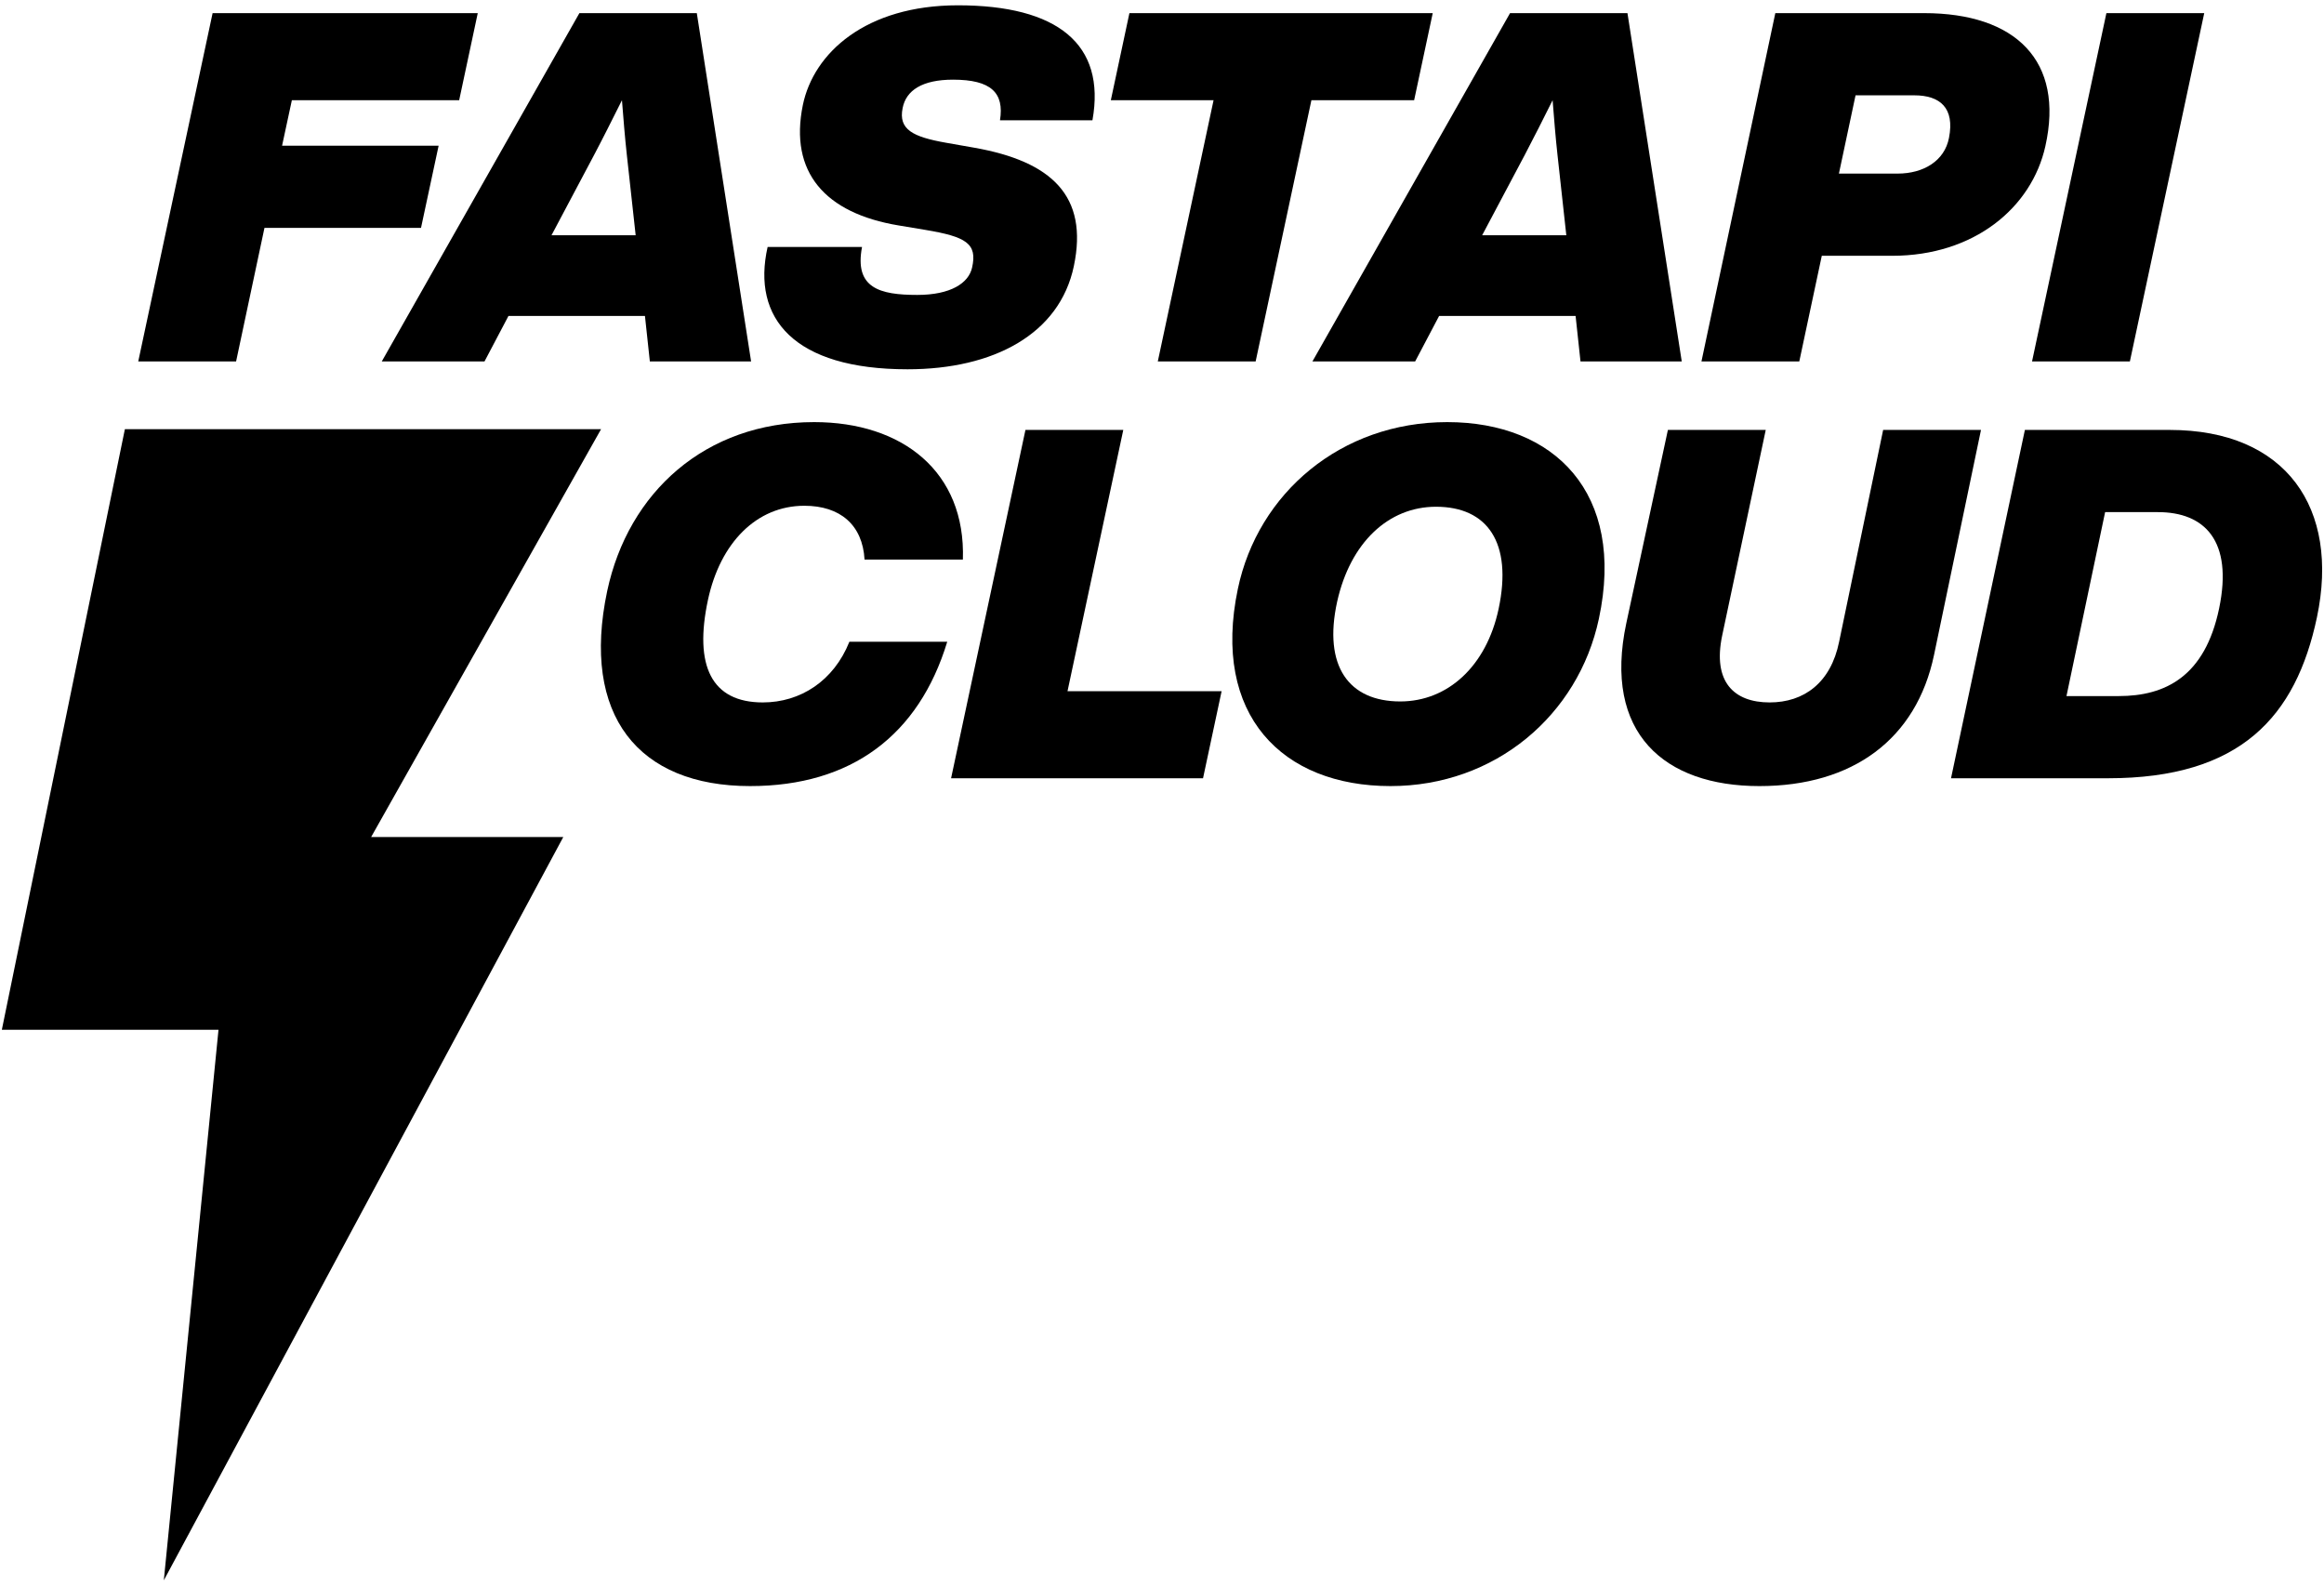
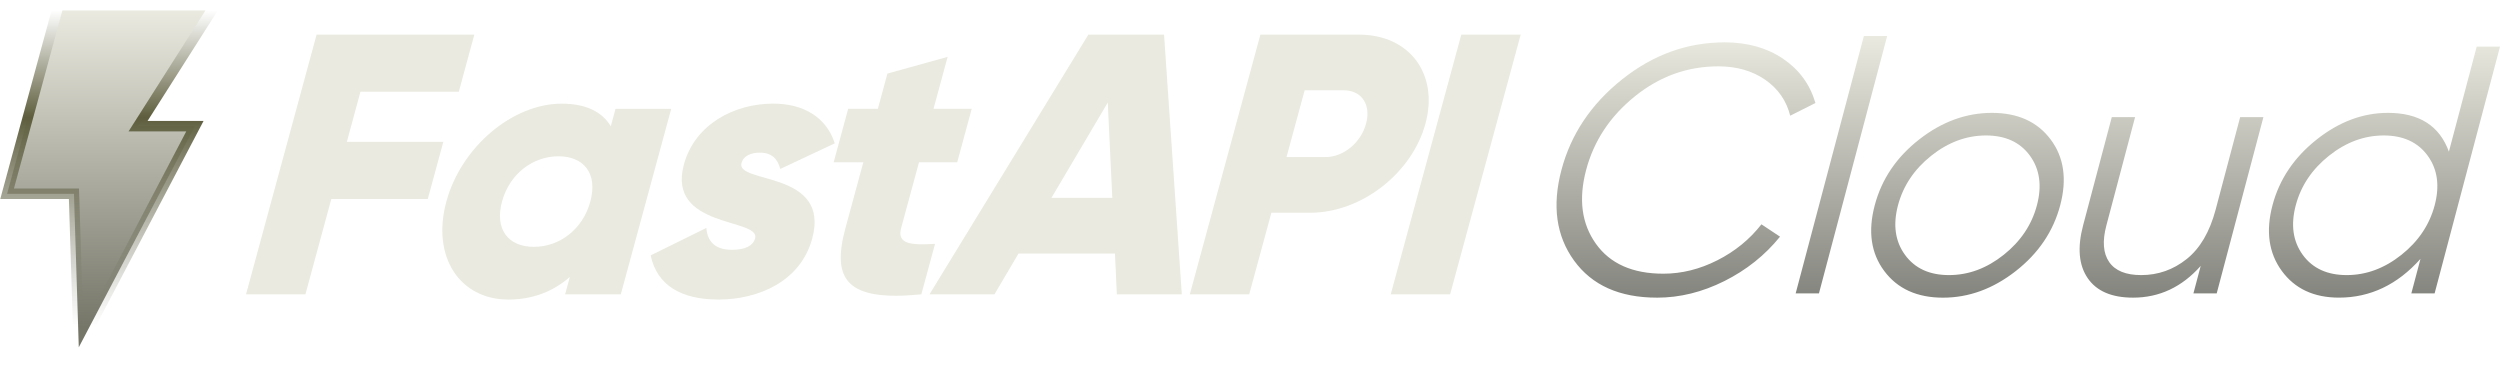
- <svg xmlns="http://www.w3.org/2000/svg" width="393" height="268" viewBox="0 0 393 268" fill="none">
-   <path fill-rule="evenodd" clip-rule="evenodd" d="M27.703 267.233L36.95 174.131H0.312L21.119 72.569H101.647L62.76 141.543H95.254L27.703 267.233Z" fill="black" />
-   <path d="M343.627 61.123L356.202 2.22H372.747L360.173 61.123H343.627Z" fill="black" />
-   <path d="M325.364 2.22C340.917 2.22 349.107 10.328 345.881 24.723C343.564 35.146 333.802 43.254 319.987 43.254H308.074L304.268 61.123H287.723L300.215 2.22H325.364ZM329.583 23.316C330.576 18.27 328.094 16.119 323.709 16.119H313.782L310.969 29.355H320.897C325.281 29.355 328.839 27.204 329.583 23.316Z" fill="black" />
-   <path d="M267.27 61.123L266.442 53.429H243.361L239.308 61.123H221.935L255.357 2.22H275.212L284.394 61.123H267.27ZM250.641 39.779H264.871L263.381 26.212C263.051 23.233 262.802 20.09 262.554 16.946C260.982 20.09 259.41 23.233 257.839 26.212L250.641 39.779Z" fill="black" />
-   <path d="M242.282 2.22L239.138 16.946H221.765L212.334 61.123H195.789L205.22 16.946H187.847L190.99 2.22H242.282Z" fill="black" />
-   <path d="M153.467 62.447C134.274 62.447 127.077 53.843 129.807 41.764H145.773C144.45 48.714 148.752 49.872 155.122 49.872C160.747 49.872 163.808 47.886 164.387 45.239C165.297 41.185 163.394 40.027 156.445 38.869L151.978 38.124C139.486 36.056 133.447 29.107 135.763 17.773C137.583 8.921 146.435 0.897 161.988 0.897C178.782 0.897 187.055 7.432 184.738 20.338H169.103C169.847 15.705 167.614 13.471 161.161 13.471C155.949 13.471 153.219 15.291 152.64 18.27C151.895 21.91 154.377 23.151 160.003 24.143L164.718 24.971C177.872 27.287 184.077 33.161 181.595 44.991C179.196 56.49 168.027 62.447 153.467 62.447Z" fill="black" />
-   <path d="M109.892 61.123L109.064 53.429H85.983L81.93 61.123H64.557L97.979 2.22H117.834L127.016 61.123H109.892ZM93.263 39.779H107.493L106.003 26.212C105.673 23.233 105.424 20.09 105.176 16.946C103.604 20.09 102.033 23.233 100.461 26.212L93.263 39.779Z" fill="black" />
-   <path d="M77.648 16.946H49.355L47.7 24.64H74.173L71.195 38.538H44.722L39.924 61.123H23.378L35.953 2.22H80.791L77.648 16.946Z" fill="black" />
-   <path d="M366.906 72.702C386.596 72.702 395.696 85.939 391.807 104.387C388.25 121.181 378.902 131.605 356.483 131.605H329.927L342.419 72.702H366.906ZM375.262 102.898C377.661 91.399 372.78 86.601 364.921 86.601H355.986L349.451 117.707H358.303C366.162 117.707 372.863 114.397 375.262 102.898Z" fill="black" />
-   <path d="M297.52 132.929C281.471 132.929 271.047 123.994 275.018 105.38L282.05 72.702H298.596L291.233 107.448C289.578 115.307 293.218 118.782 299.257 118.782C305.048 118.782 309.598 115.473 311.005 108.524L318.45 72.702H334.996L327.054 110.757C324.076 124.987 313.321 132.929 297.52 132.929Z" fill="black" />
-   <path d="M235.136 132.928C216.853 132.928 204.858 120.933 209.325 99.589C212.717 83.374 226.781 71.379 244.733 71.379C262.85 71.379 274.929 83.374 270.378 104.635C266.904 120.933 252.84 132.928 235.136 132.928ZM236.791 118.616C244.815 118.616 251.351 112.66 253.419 102.981C255.818 91.73 251.516 85.691 242.83 85.691C234.805 85.691 228.353 91.73 226.119 101.74C223.72 112.66 228.104 118.616 236.791 118.616Z" fill="black" />
-   <path d="M180.522 116.879H206.582L203.438 131.605H160.833L173.408 72.702H189.953L180.522 116.879Z" fill="black" />
-   <path d="M126.842 132.928C107.98 132.928 98.218 121.016 102.685 99.92C106.242 83.291 119.231 71.379 137.679 71.379C152.57 71.379 163.325 79.734 162.828 94.625H146.2C145.869 88.752 142.064 85.525 136.024 85.525C127.917 85.525 121.795 91.812 119.727 101.409C117.328 112.577 120.306 118.782 128.993 118.782C135.363 118.782 140.988 115.142 143.635 108.524H160.181C155.383 124.325 143.966 132.928 126.842 132.928Z" fill="black" />
+ <svg xmlns="http://www.w3.org/2000/svg" width="718" height="106" viewBox="0 0 718 106" fill="none">
+   <path d="M103.52 26.353L99.612 40.736H127.319L122.861 57.147H95.154L87.713 84.534H70.66L90.931 9.942H136.223L131.765 26.353H103.526H103.52Z" fill="#EAEAE0" />
+   <path d="M192.772 31.256L178.291 84.539H162.304L163.663 79.532C159.048 83.582 153.161 86.034 146.018 86.034C132.059 86.034 123.878 73.781 128.194 57.903C132.51 42.025 147.35 29.772 161.309 29.772C168.447 29.772 173.007 32.224 175.421 36.273L176.78 31.267H192.767L192.772 31.256ZM169.545 57.892C171.719 49.901 167.751 44.889 160.396 44.889C153.041 44.889 146.355 49.896 144.181 57.892C142.006 65.883 145.975 70.895 153.329 70.895C160.684 70.895 167.37 65.888 169.545 57.892Z" fill="#EAEAE0" />
+   <path d="M233.254 68.552C229.921 80.804 217.848 86.028 206.341 86.028C195.686 86.028 188.685 81.978 186.875 73.346L202.872 65.459C203.155 69.508 205.536 71.748 210.222 71.748C214.06 71.748 216.294 70.574 216.875 68.443C218.468 62.583 191.414 65.671 196.42 47.237C199.578 35.621 210.972 29.761 222.056 29.761C230.688 29.761 237.32 33.599 239.739 41.166L224.1 48.52C223.36 45.748 221.751 43.835 218.234 43.835C215.462 43.835 213.467 44.9 212.951 46.819C211.298 52.891 238.614 48.846 233.259 68.557L233.254 68.552Z" fill="#EAEAE0" />
+   <path d="M263.939 46.596L258.813 65.459C257.568 70.041 261.395 70.465 268.543 70.041L264.602 84.533C243.136 86.664 238.771 80.375 242.826 65.459L247.952 46.596H239.429L243.598 31.251H252.122L254.872 21.129L272.158 16.334L268.103 31.251H279.078L274.909 46.596H263.934H263.939Z" fill="#EAEAE0" />
+   <path d="M320.223 72.813H292.516L285.601 84.533H266.951L312.58 9.942H334.318L339.411 84.533H320.761L320.217 72.813H320.223ZM319.451 56.826L318.157 29.44L301.974 56.826H319.451Z" fill="#EAEAE0" />
+   <path d="M409.388 35.518C405.539 49.689 391.036 61.094 376.327 61.094H365.14L358.769 84.539H341.716L361.987 9.942H390.226C404.931 9.942 413.237 21.346 409.388 35.518ZM392.336 35.518C393.814 30.082 391.107 25.929 385.883 25.929H374.696L369.483 45.112H380.67C385.894 45.112 390.857 40.959 392.336 35.523V35.518Z" fill="#EAEAE0" />
+   <path d="M436.741 9.942L416.471 84.533H399.418L419.689 9.942H436.741Z" fill="#EAEAE0" />
+   <path fill-rule="evenodd" clip-rule="evenodd" d="M515.713 84.272L535.304 10.344H541.991L522.4 84.272H515.713ZM475.895 85.485C465.159 85.485 457.223 81.94 452.081 74.852C446.938 67.763 445.726 59.088 448.444 48.825C451.162 38.562 456.973 29.886 465.871 22.798C474.77 15.709 484.587 12.165 495.323 12.165C501.873 12.165 507.467 13.736 512.104 16.872C516.741 20.015 519.839 24.249 521.394 29.582L514.148 33.229C513.066 28.908 510.669 25.467 506.961 22.901C503.249 20.335 498.764 19.052 493.497 19.052C484.653 19.052 476.667 21.922 469.546 27.657C462.42 33.398 457.75 40.453 455.532 48.825C453.314 57.196 454.244 64.252 458.332 69.992C462.414 75.733 468.878 78.603 477.722 78.603C482.989 78.603 488.153 77.32 493.225 74.754C498.291 72.188 502.515 68.747 505.885 64.426L511.223 67.97C506.907 73.303 501.574 77.559 495.231 80.728C488.887 83.903 482.44 85.49 475.89 85.49L475.895 85.485ZM558.026 85.49C565.452 85.49 572.421 82.941 578.938 77.842C585.456 72.743 589.707 66.448 591.691 58.952C593.681 51.456 592.767 45.161 588.951 40.062C585.135 34.963 579.515 32.414 572.089 32.414C564.664 32.414 557.695 34.963 551.177 40.062C544.66 45.161 540.409 51.456 538.425 58.952C536.435 66.448 537.348 72.743 541.164 77.842C544.98 82.941 550.601 85.49 558.026 85.49ZM559.744 79.005C554.134 79.005 549.927 77.064 547.106 73.183C544.29 69.302 543.621 64.556 545.105 58.952C546.595 53.353 549.775 48.607 554.651 44.726C559.527 40.845 564.772 38.904 570.371 38.904C575.97 38.904 580.183 40.845 583.005 44.726C585.82 48.607 586.489 53.347 585.005 58.952C583.521 64.562 580.341 69.302 575.465 73.183C570.589 77.064 565.354 79.005 559.744 79.005ZM643.365 33.632H650.051L636.635 84.267H629.949L632.042 76.369C626.649 82.446 620.175 85.485 612.614 85.485C606.471 85.485 602.122 83.609 599.573 79.864C597.018 76.119 596.583 71.069 598.268 64.725L606.509 33.632H613.195L604.954 64.725C603.753 69.248 604.025 72.759 605.759 75.26C607.493 77.76 610.553 79.005 614.946 79.005C619.805 79.005 624.165 77.472 628.014 74.395C631.868 71.324 634.64 66.584 636.341 60.17L643.375 33.637L643.365 33.632ZM718.005 13.377H711.319V13.372L703.323 43.552C700.632 36.127 694.799 32.414 685.819 32.414C678.595 32.414 671.757 34.98 665.299 40.111C658.841 45.243 654.628 51.521 652.66 58.947C650.692 66.372 651.573 72.65 655.313 77.782C659.053 82.913 664.532 85.479 671.757 85.479C680.731 85.479 688.537 81.766 695.164 74.341L692.533 84.267H699.219L718.005 13.377ZM673.974 79.005C668.37 79.005 664.163 77.064 661.341 73.183C658.526 69.302 657.857 64.556 659.341 58.952C660.83 53.353 664.01 48.607 668.886 44.726C673.762 40.845 679.008 38.904 684.607 38.904C690.206 38.904 694.419 40.845 697.24 44.726C700.056 48.607 700.725 53.347 699.241 58.952C697.751 64.562 694.571 69.302 689.695 73.183C684.819 77.064 679.579 79.005 673.974 79.005Z" fill="url(#paint0_linear_2001_2)" />
+   <path d="M22.447 94.047L22.626 99.74L25.274 94.698L54.825 38.433L55.979 36.236H53.497H39.651L60.266 3.805L61.731 1.5H59H17.918H16.772L16.471 2.606L2.553 53.758L2.037 55.652H4H21.239L22.447 94.047Z" fill="url(#paint1_linear_2001_2)" stroke="url(#paint2_linear_2001_2)" stroke-width="3" />
+   <defs>
+     <linearGradient id="paint0_linear_2001_2" x1="582.52" y1="10.344" x2="582.52" y2="85.49" gradientUnits="userSpaceOnUse">
+       <stop stop-color="#EAEAE0" />
+       <stop offset="1" stop-color="#84847E" />
+     </linearGradient>
+     <linearGradient id="paint1_linear_2001_2" x1="31.5" y1="3" x2="31.5" y2="94" gradientUnits="userSpaceOnUse">
+       <stop stop-color="#EAEAE0" />
+       <stop offset="1" stop-color="#757568" />
+     </linearGradient>
+     <linearGradient id="paint2_linear_2001_2" x1="31.5" y1="3" x2="31.5" y2="94" gradientUnits="userSpaceOnUse">
+       <stop stop-color="white" />
+       <stop offset="0.338" stop-color="#5E5E3E" />
+       <stop offset="1" stop-color="#868679" stop-opacity="0" />
+     </linearGradient>
+   </defs>
</svg>
